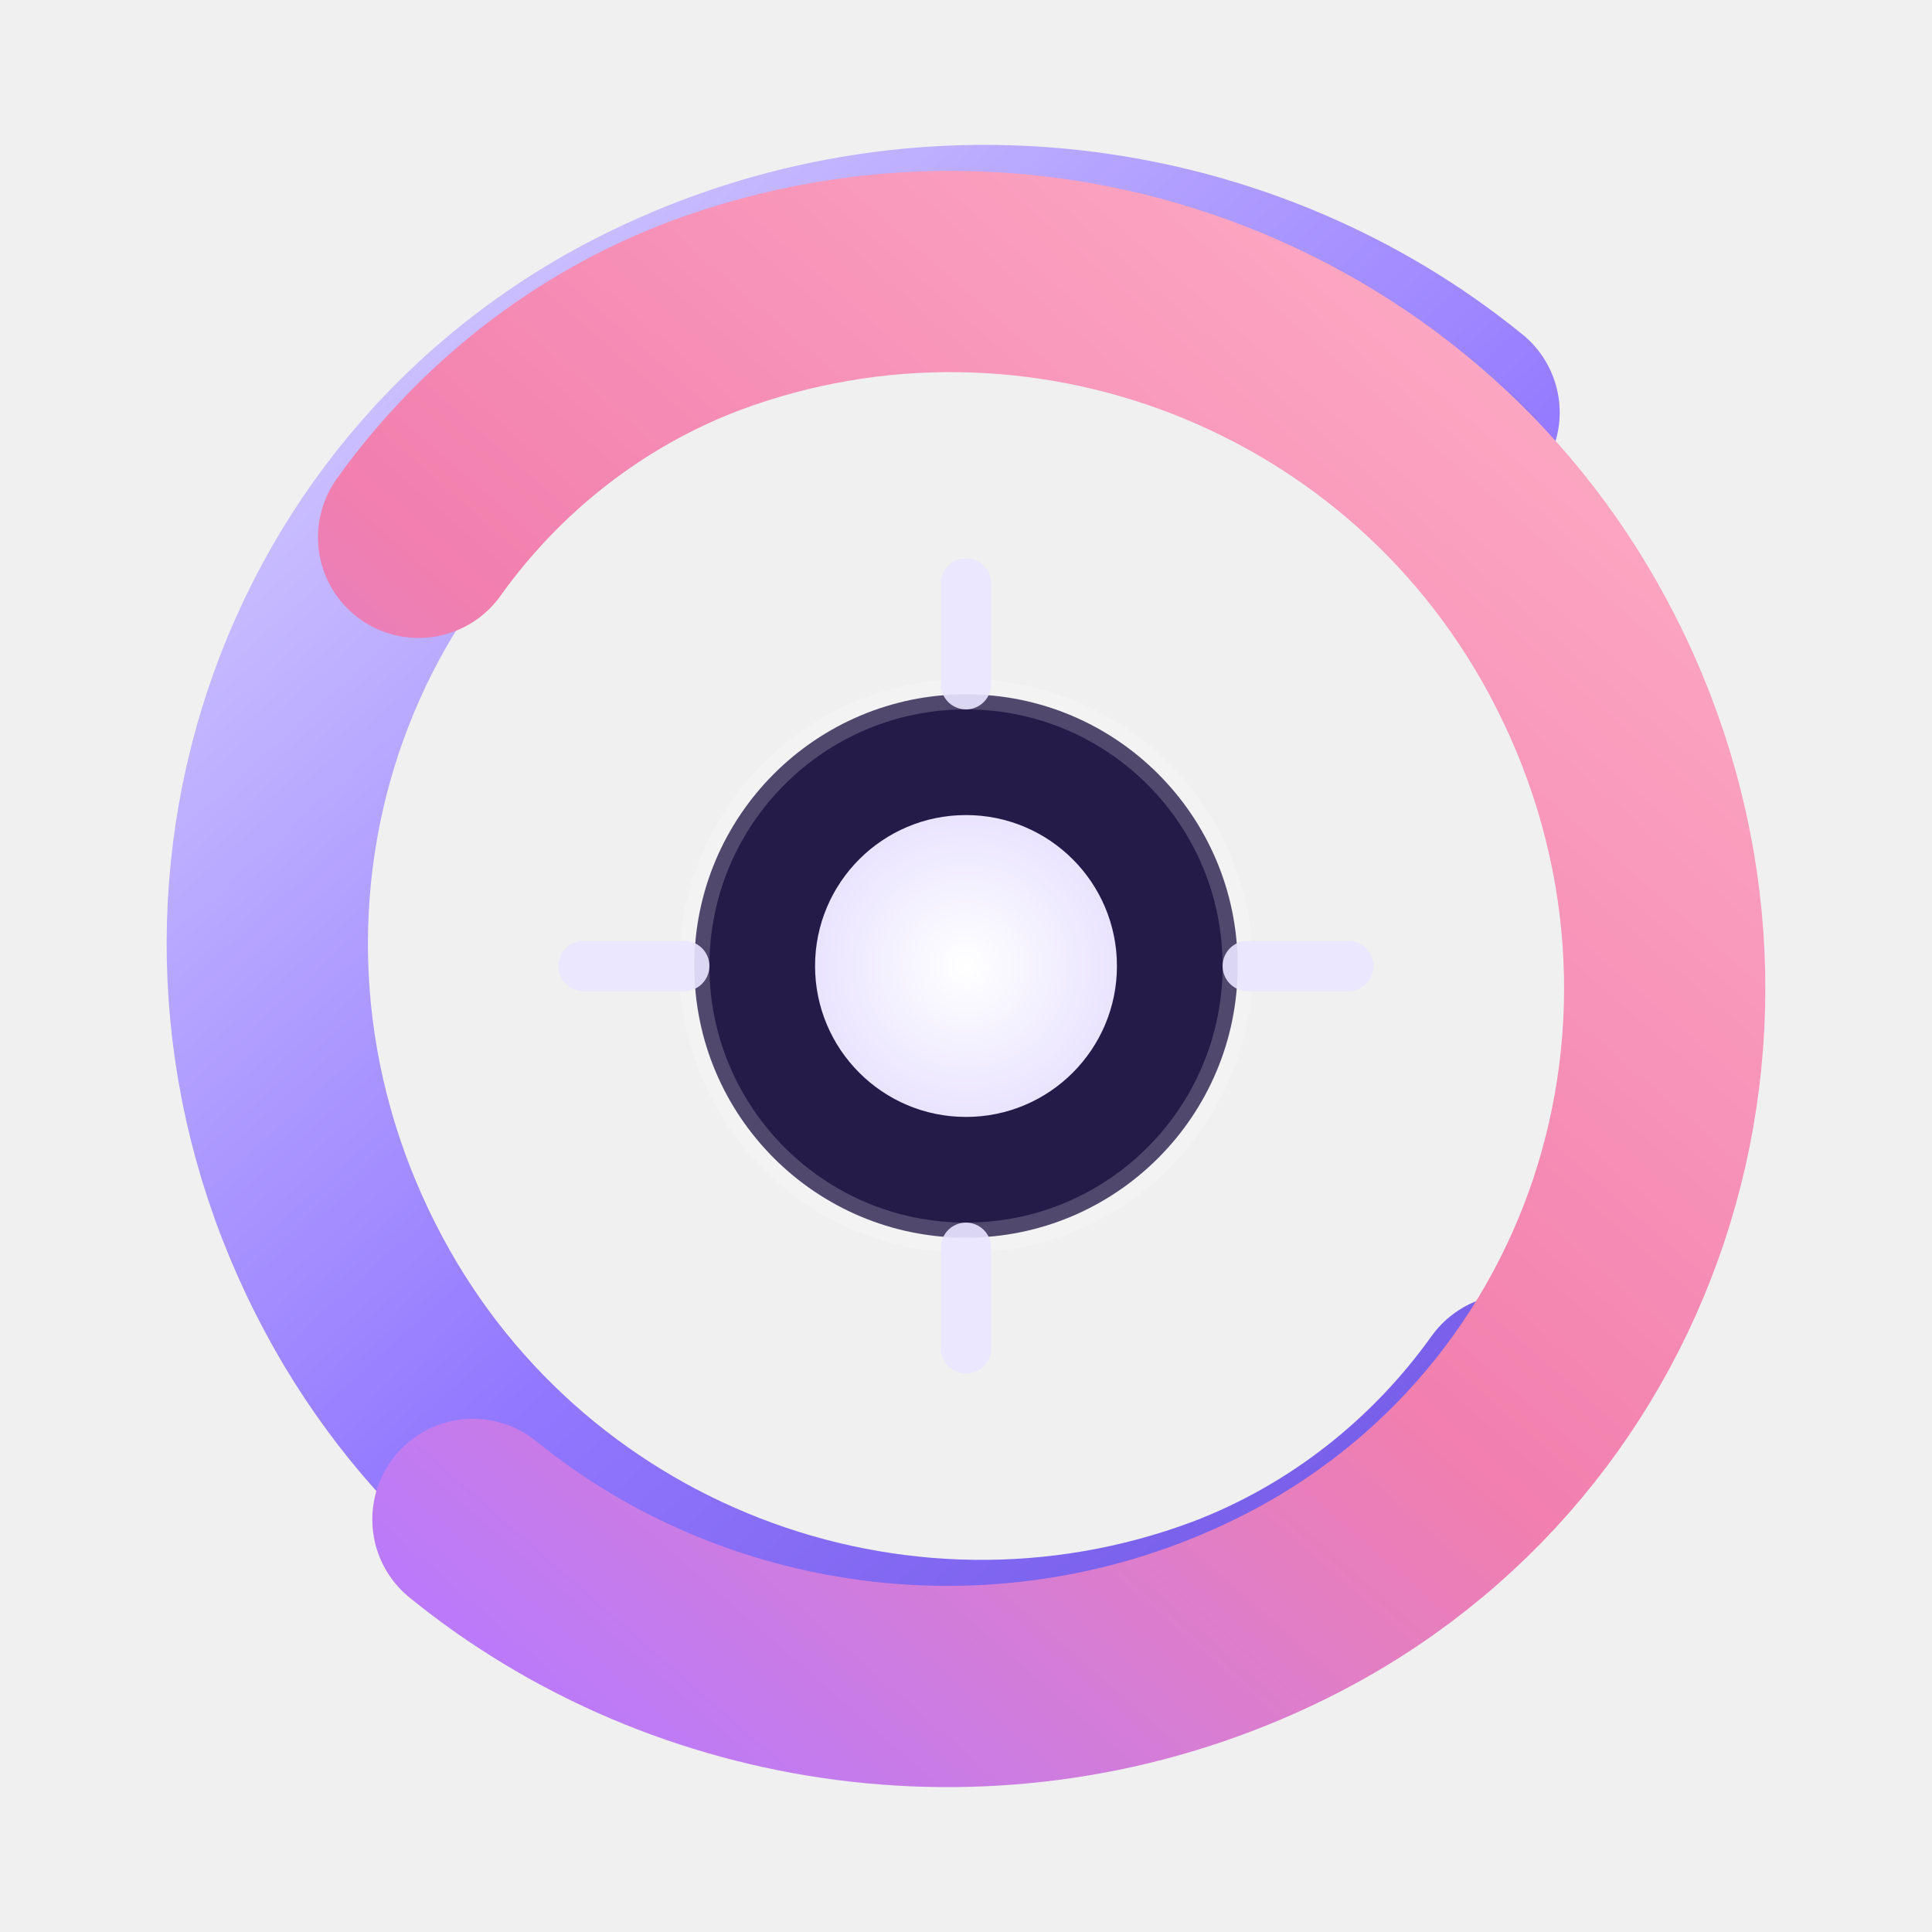
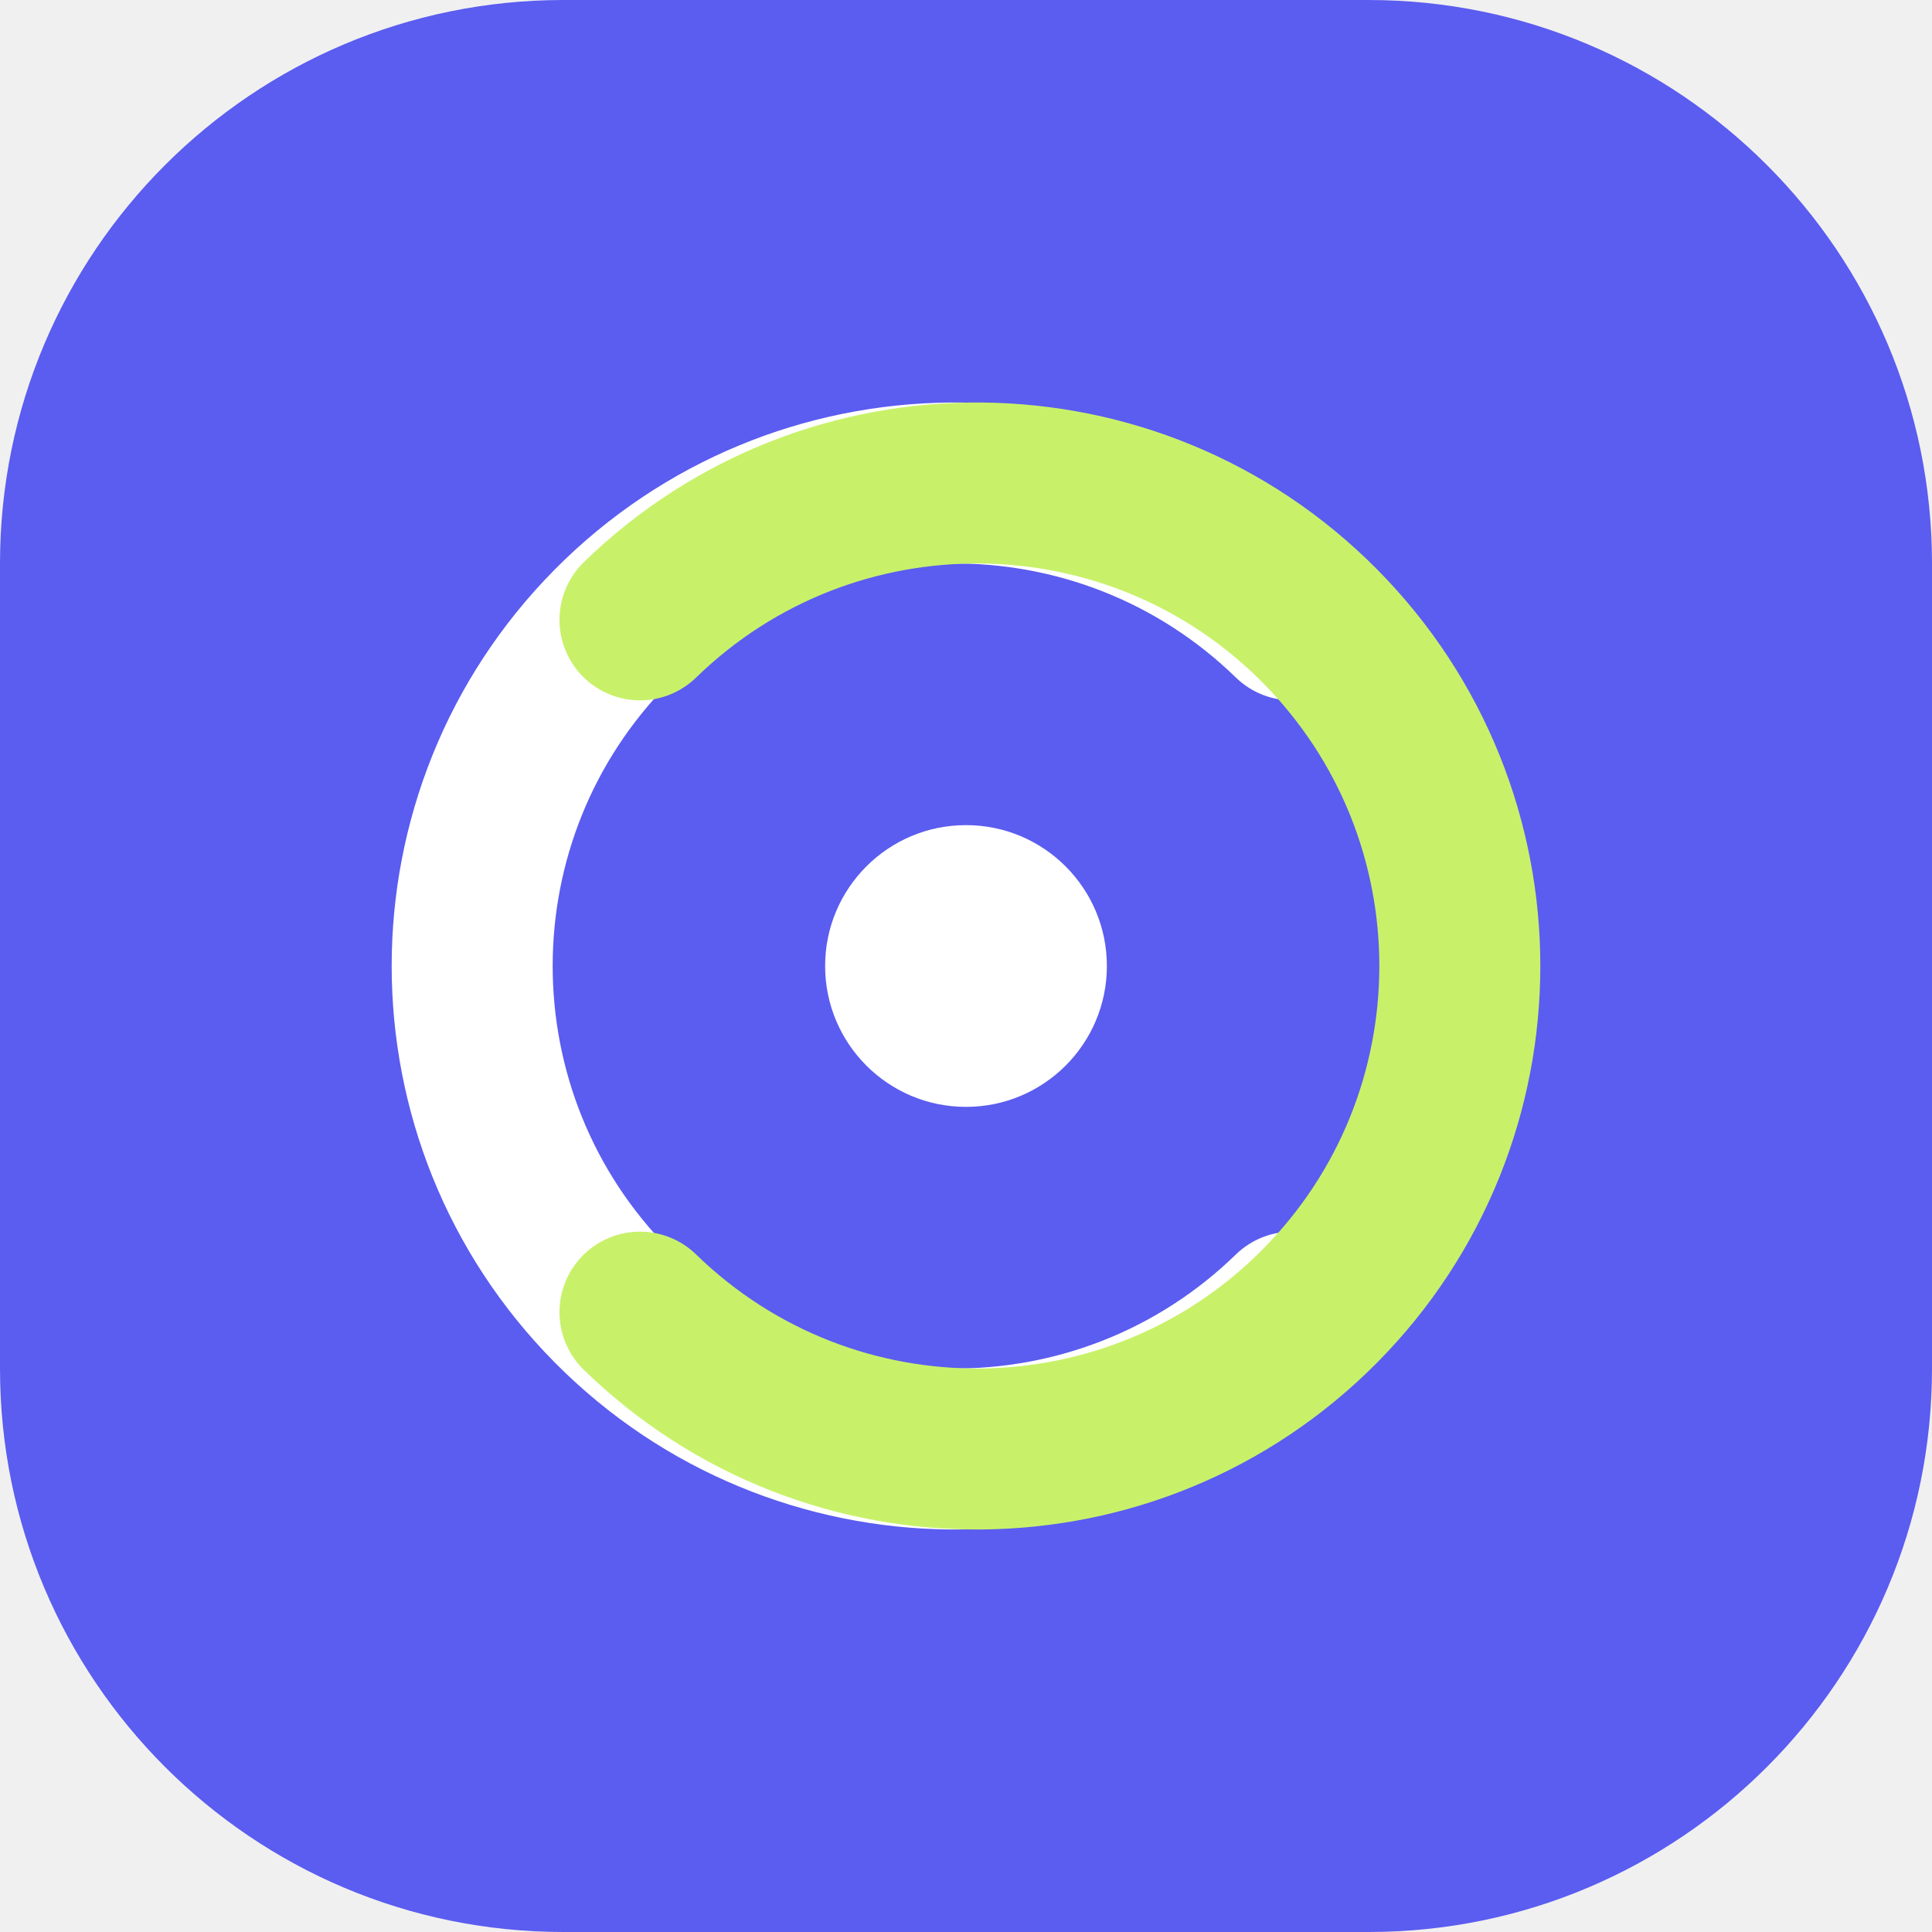
<svg xmlns="http://www.w3.org/2000/svg" viewBox="0 0 96 96" fill="none">
-   <defs>
-     <linearGradient id="connect-ribbon-a" x1="12" y1="15" x2="76" y2="86" gradientUnits="userSpaceOnUse">
-       <stop stop-color="#D5CCFF" />
-       <stop offset=".52" stop-color="#9278FF" />
-       <stop offset="1" stop-color="#6B52DF" />
-     </linearGradient>
-     <linearGradient id="connect-ribbon-b" x1="83" y1="12" x2="21" y2="83" gradientUnits="userSpaceOnUse">
-       <stop stop-color="#FFB0C7" />
-       <stop offset=".55" stop-color="#F27FAE" />
-       <stop offset="1" stop-color="#B77AFF" />
-     </linearGradient>
-     <radialGradient id="connect-meet" cx="0" cy="0" r="1" gradientTransform="translate(48 48) rotate(90) scale(16)" gradientUnits="userSpaceOnUse">
-       <stop stop-color="#fff" />
-       <stop offset=".48" stop-color="#E9E3FF" />
-       <stop offset="1" stop-color="#A58DFF" />
-     </radialGradient>
-   </defs>
-   <path d="M72.5 20.5C61.8 11.8 46.4 9.5 33.1 15.7 15.2 24 8.2 45.4 17.2 63.1c8.2 16.2 27.2 23.4 43.8 17.2 5.8-2.2 10.7-6.1 14.2-11" stroke="url(#connect-ribbon-a)" stroke-width="10" stroke-linecap="round" />
-   <path d="M23.5 75.5c10.7 8.7 26.1 11 39.4 4.8 17.9-8.3 24.9-29.7 15.9-47.4-8.2-16.2-27.2-23.4-43.8-17.2-5.8 2.2-10.7 6.1-14.2 11" stroke="url(#connect-ribbon-b)" stroke-width="10" stroke-linecap="round" />
-   <circle cx="48" cy="48" r="13.5" fill="#241B49" stroke="#FFFFFF" stroke-opacity=".2" stroke-width="1.5" />
-   <circle cx="48" cy="48" r="7.5" fill="url(#connect-meet)" />
-   <path d="M48 34v-5M48 67v-5M34 48h-5M67 48h-5" stroke="#EAE5FF" stroke-width="2.5" stroke-linecap="round" opacity=".9" />
+   <rect width="96" height="96" rx="28" fill="#5B5CF0" />
+   <path d="M64.2 30.8a24 24 0 1 0 0 34.4" stroke="#fff" stroke-width="8" stroke-linecap="round" />
+   <path d="M31.8 65.2a24 24 0 1 0 0-34.4" stroke="#C8F169" stroke-width="8" stroke-linecap="round" />
+   <circle cx="48" cy="48" r="7" fill="#fff" />
</svg>
